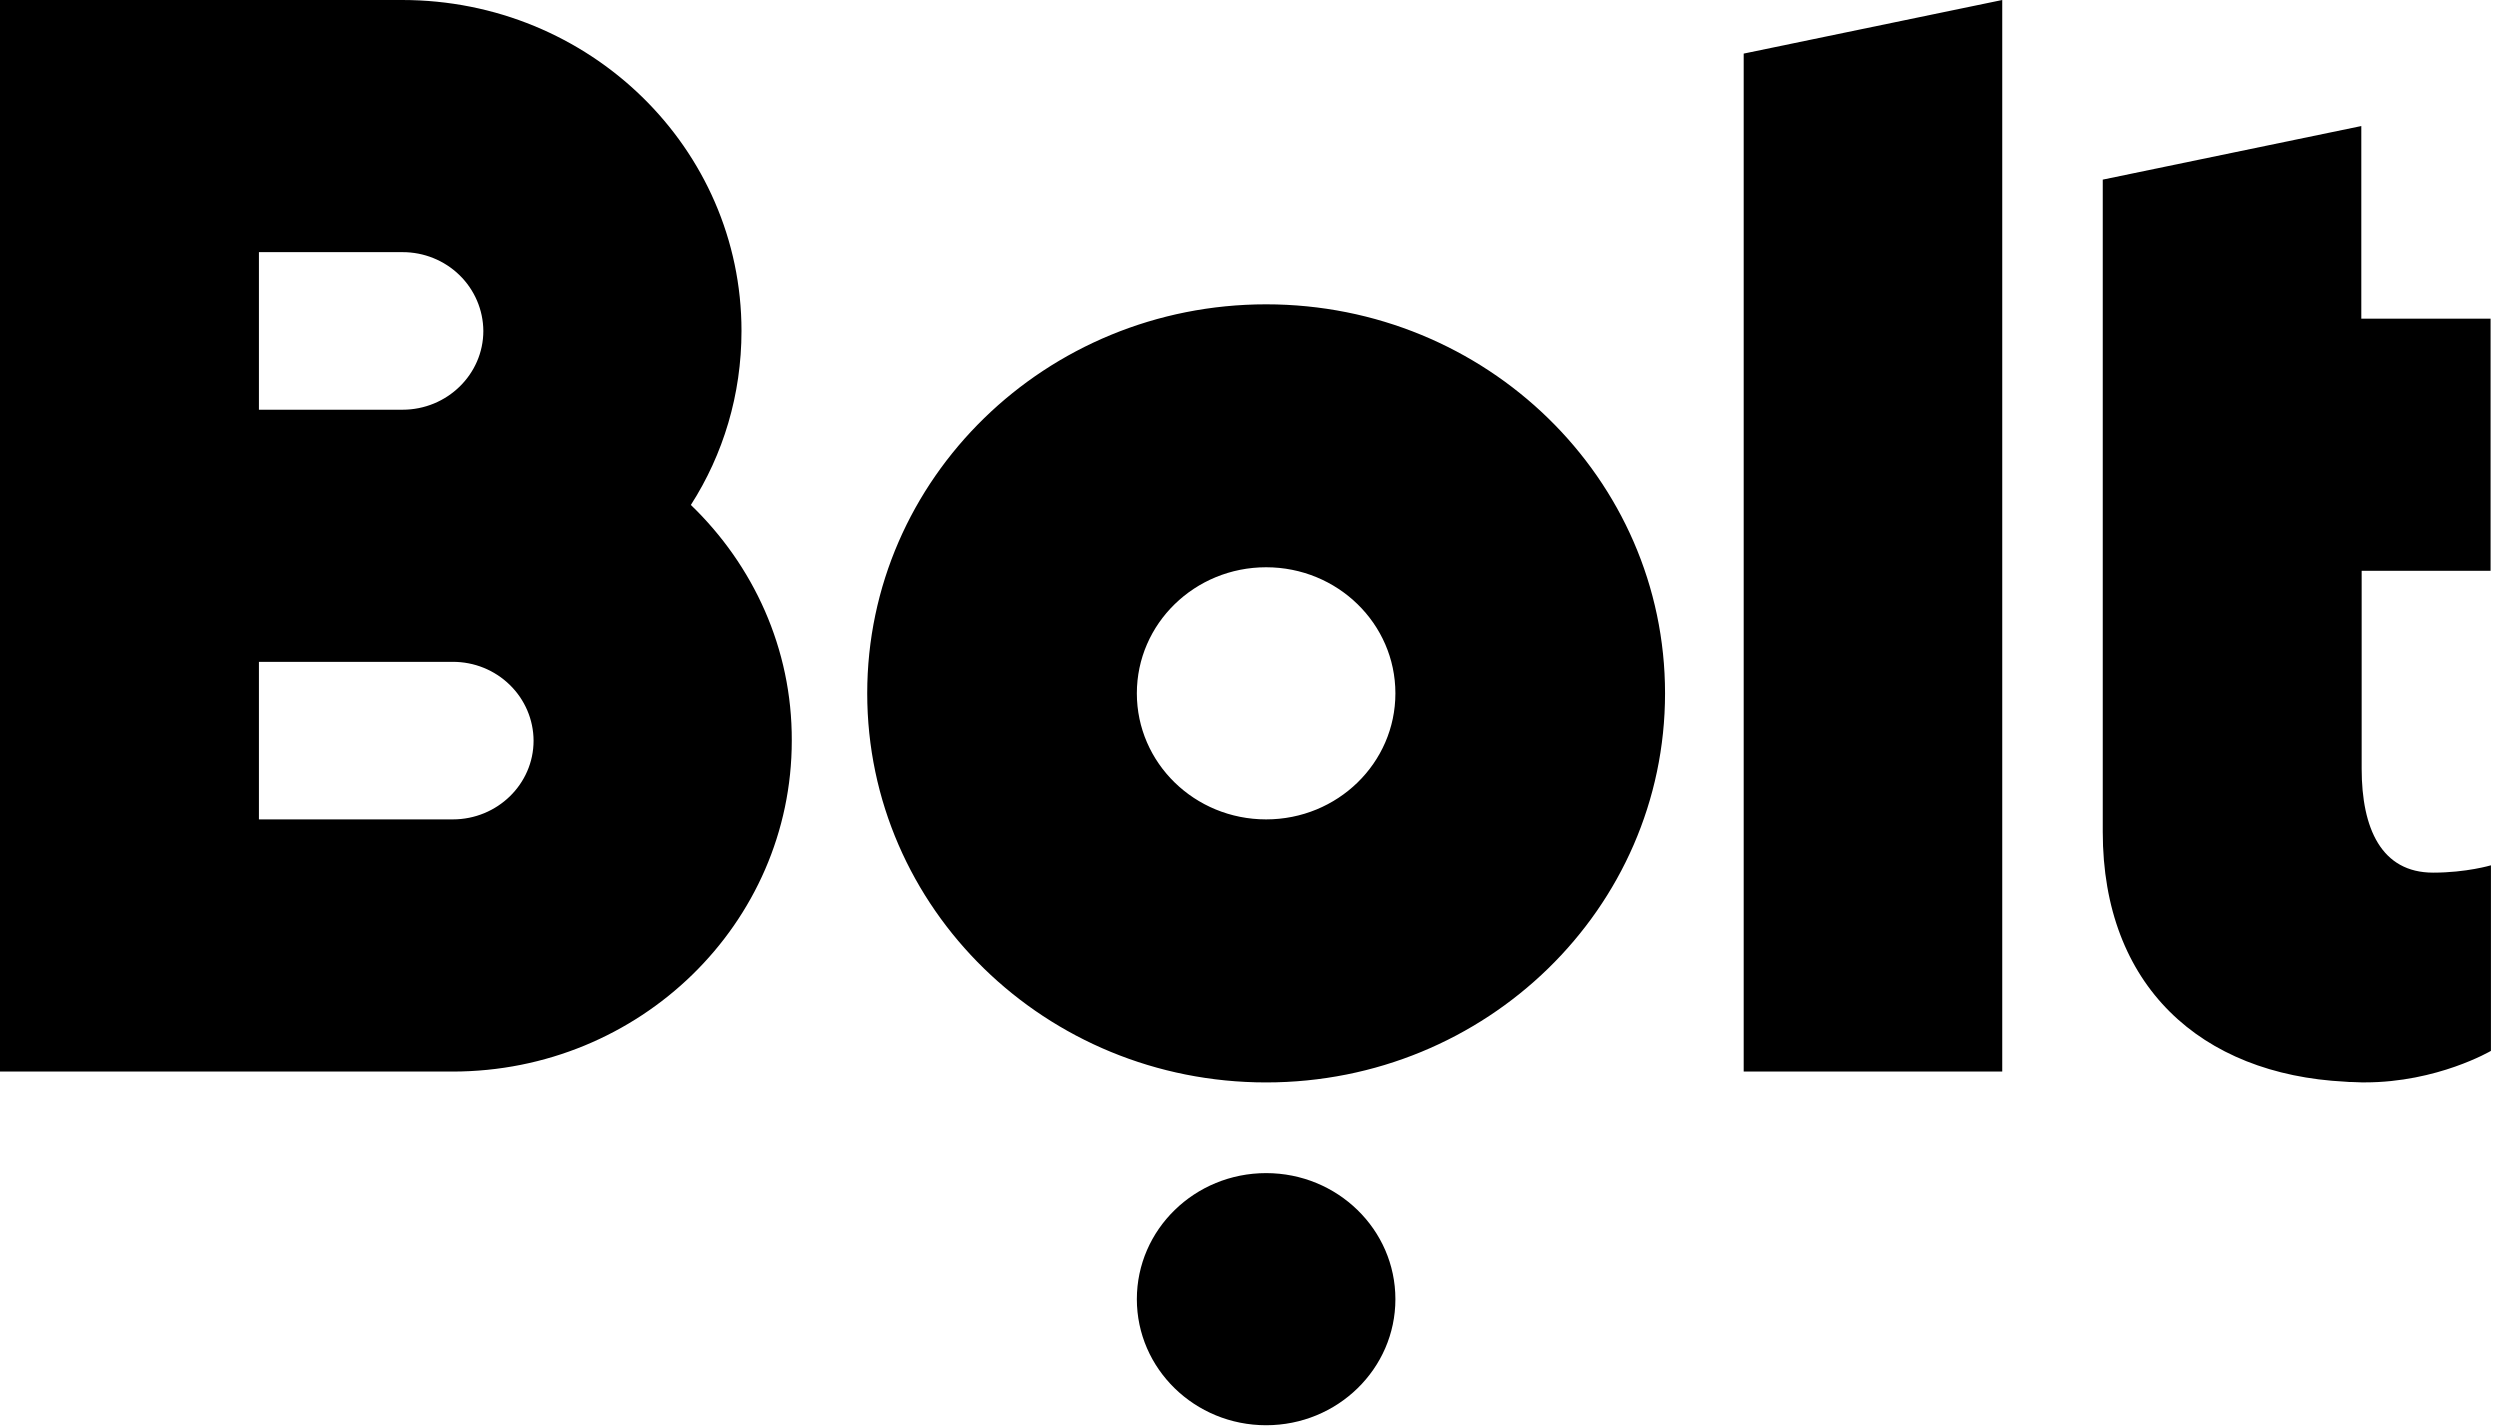
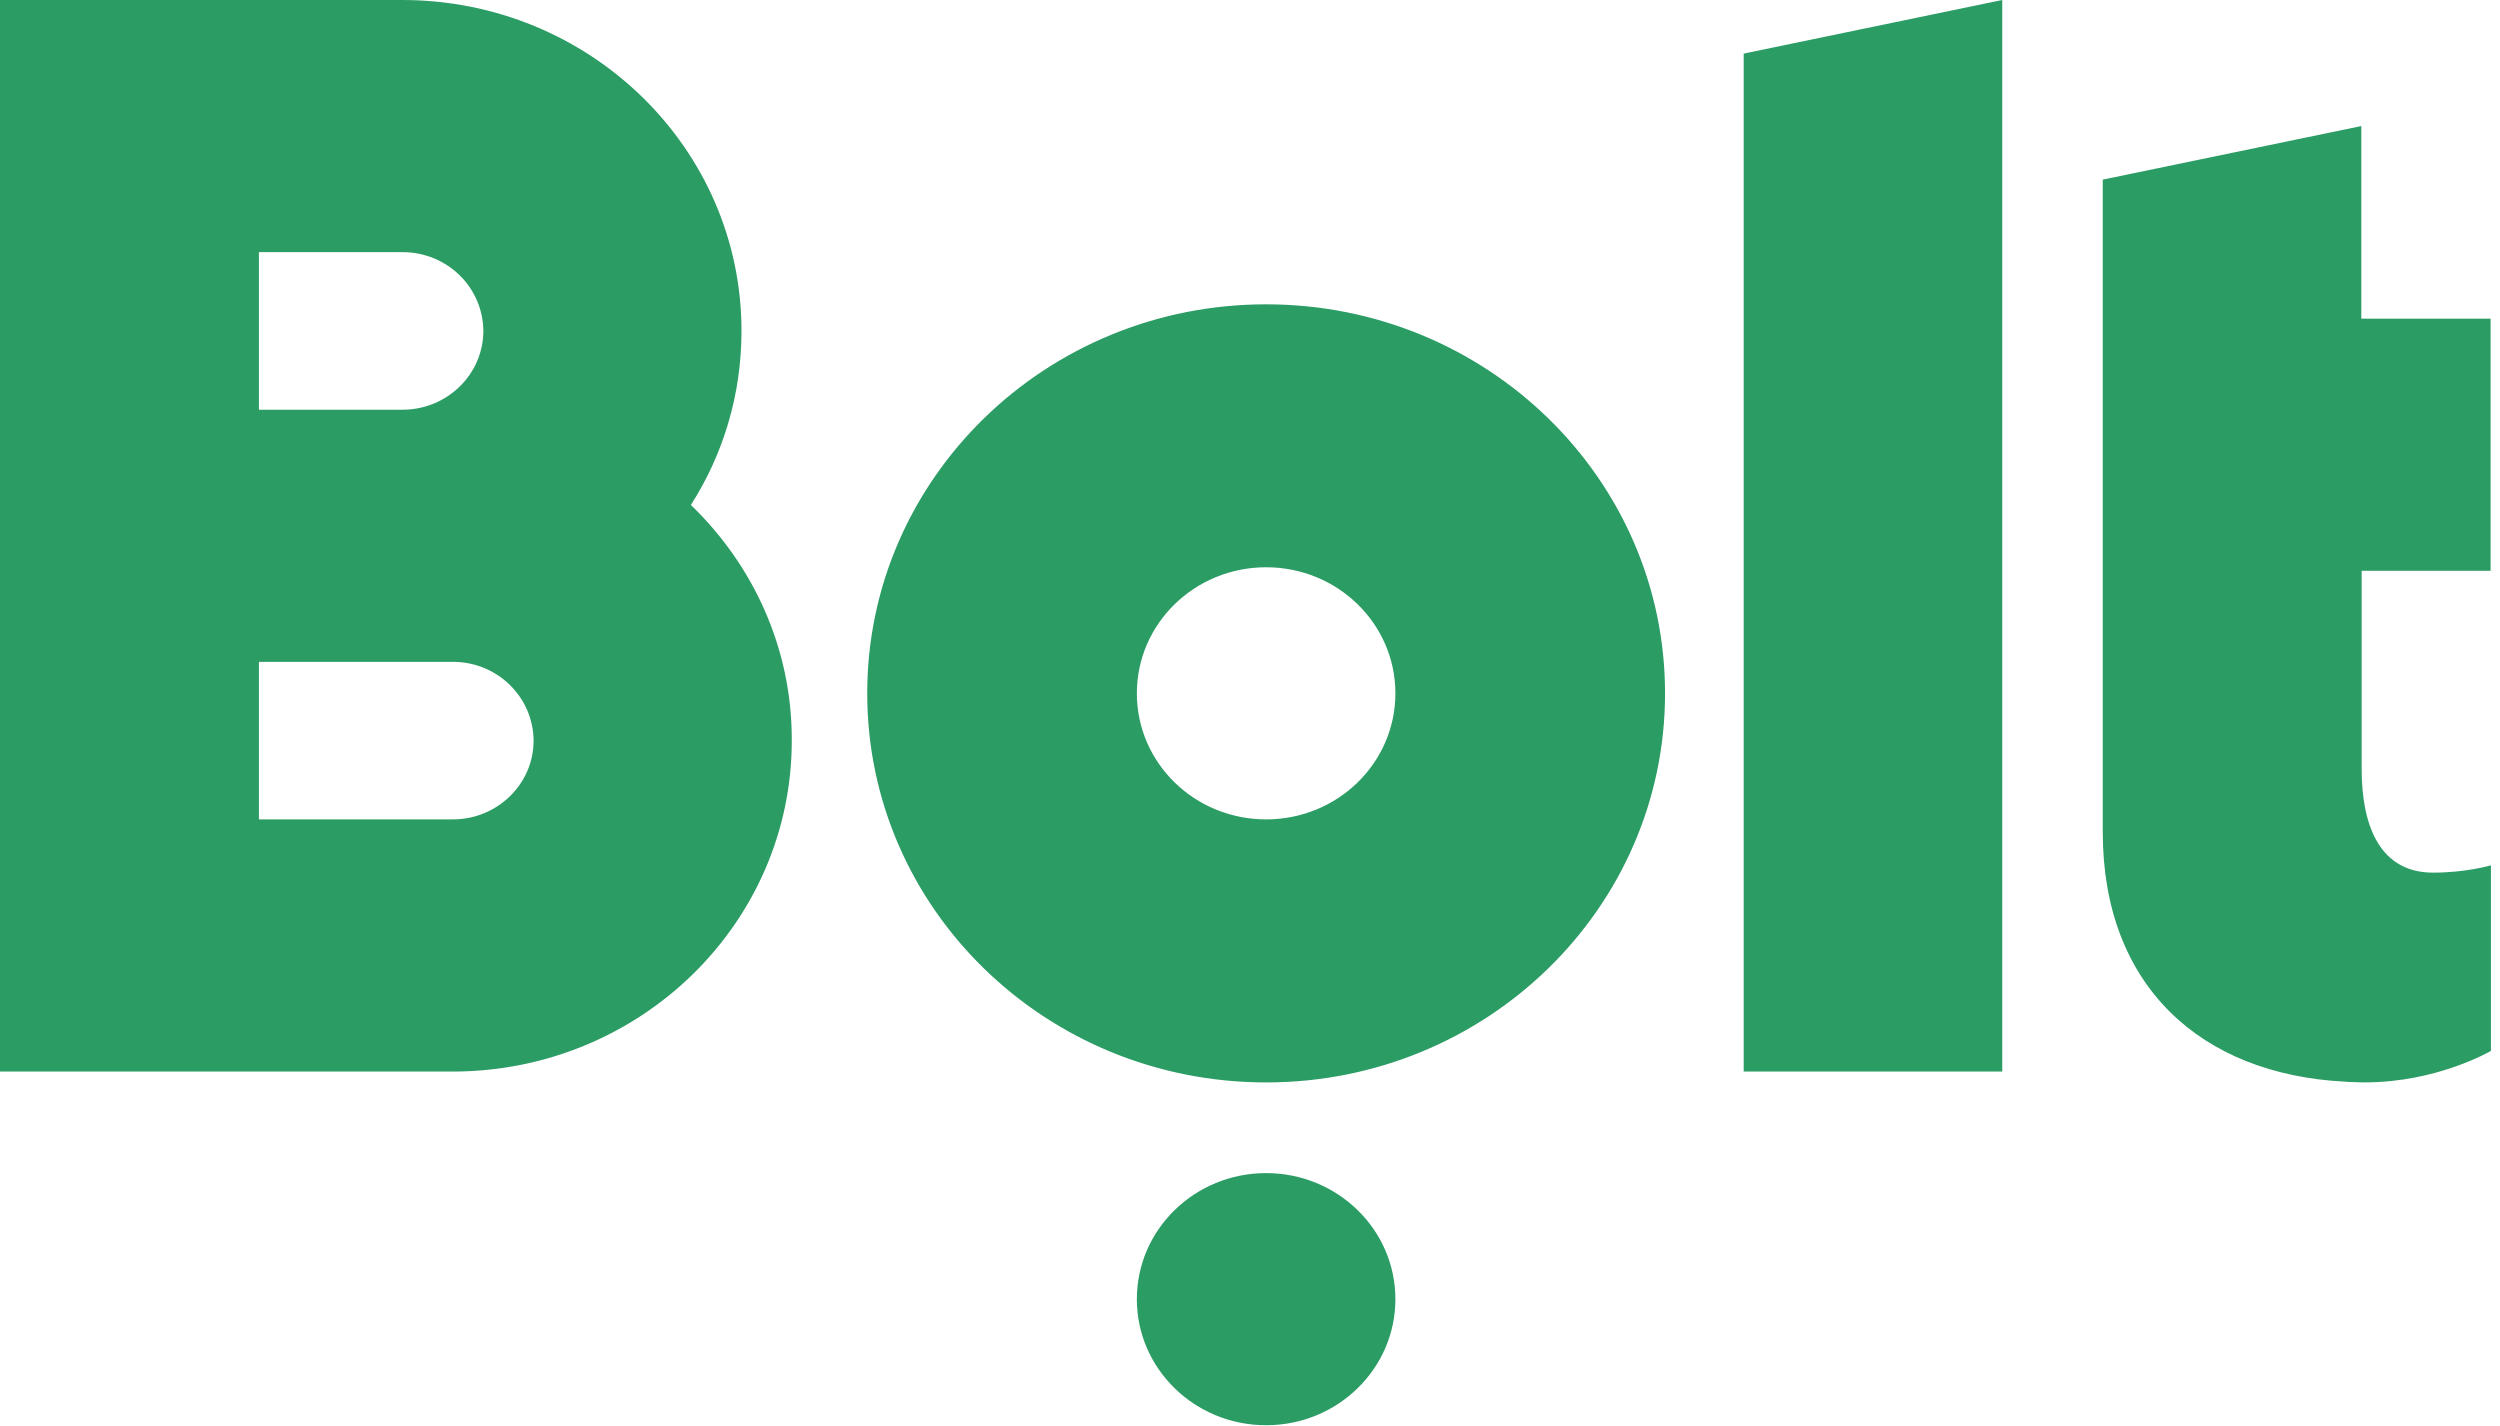
<svg xmlns="http://www.w3.org/2000/svg" viewBox="0 0 107 61" fill="none">
  <g>
-     <path fill-rule="evenodd" clip-rule="evenodd" d="M85.696 0V45.863H74.63V2.294L85.696 0ZM54.19 50.209C57.245 50.209 59.723 52.625 59.723 55.605C59.723 58.584 57.245 61 54.19 61C51.135 61 48.657 58.584 48.657 55.605C48.657 52.625 51.134 50.209 54.19 50.209ZM54.19 13.025C63.611 13.025 71.264 20.473 71.264 29.675C71.264 38.878 63.611 46.328 54.19 46.328C44.754 46.328 37.117 38.878 37.117 29.675C37.117 20.473 44.769 13.025 54.19 13.025V13.025ZM54.19 35.07C57.248 35.07 59.723 32.658 59.723 29.675C59.723 26.694 57.248 24.279 54.19 24.279C51.132 24.279 48.657 26.694 48.657 29.675C48.657 32.658 51.132 35.07 54.19 35.07ZM19.379 35.07C21.287 35.07 22.837 33.558 22.837 31.7C22.833 30.802 22.466 29.943 21.817 29.311C21.169 28.678 20.293 28.324 19.379 28.327H11.082V35.07H19.379ZM11.082 10.792V17.536H17.229C19.134 17.536 20.687 16.022 20.687 14.163C20.681 13.265 20.314 12.407 19.666 11.775C19.017 11.143 18.141 10.79 17.229 10.792H11.082V10.792ZM29.569 21.612C32.243 24.189 33.904 27.758 33.888 31.699C33.888 39.522 27.387 45.863 19.364 45.863H0V0H17.213C25.235 0 31.736 6.339 31.736 14.163C31.736 16.892 30.953 19.454 29.569 21.612ZM106.597 24.43H101.079V32.899C101.079 35.461 101.924 37.349 104.137 37.349C105.567 37.349 106.612 37.035 106.612 37.035V44.978C106.612 44.978 104.322 46.326 101.217 46.326H101.079C100.94 46.326 100.819 46.311 100.679 46.311H100.572C100.51 46.311 100.433 46.296 100.372 46.296C94.194 45.982 89.998 42.191 89.998 35.61V7.688L101.064 5.395V13.638H106.597V24.43V24.43Z" fill="#000000" />
+     <path fill-rule="evenodd" clip-rule="evenodd" d="M85.696 0V45.863H74.63V2.294L85.696 0ZM54.19 50.209C57.245 50.209 59.723 52.625 59.723 55.605C59.723 58.584 57.245 61 54.19 61C51.135 61 48.657 58.584 48.657 55.605C48.657 52.625 51.134 50.209 54.19 50.209ZM54.19 13.025C63.611 13.025 71.264 20.473 71.264 29.675C71.264 38.878 63.611 46.328 54.19 46.328C44.754 46.328 37.117 38.878 37.117 29.675C37.117 20.473 44.769 13.025 54.19 13.025V13.025ZM54.19 35.07C57.248 35.07 59.723 32.658 59.723 29.675C59.723 26.694 57.248 24.279 54.19 24.279C51.132 24.279 48.657 26.694 48.657 29.675C48.657 32.658 51.132 35.07 54.19 35.07ZM19.379 35.07C21.287 35.07 22.837 33.558 22.837 31.7C22.833 30.802 22.466 29.943 21.817 29.311C21.169 28.678 20.293 28.324 19.379 28.327H11.082V35.07H19.379ZM11.082 10.792V17.536H17.229C19.134 17.536 20.687 16.022 20.687 14.163C20.681 13.265 20.314 12.407 19.666 11.775C19.017 11.143 18.141 10.79 17.229 10.792H11.082V10.792ZM29.569 21.612C32.243 24.189 33.904 27.758 33.888 31.699C33.888 39.522 27.387 45.863 19.364 45.863H0V0H17.213C25.235 0 31.736 6.339 31.736 14.163C31.736 16.892 30.953 19.454 29.569 21.612ZM106.597 24.43H101.079V32.899C101.079 35.461 101.924 37.349 104.137 37.349C105.567 37.349 106.612 37.035 106.612 37.035V44.978C106.612 44.978 104.322 46.326 101.217 46.326H101.079C100.94 46.326 100.819 46.311 100.679 46.311H100.572C100.51 46.311 100.433 46.296 100.372 46.296C94.194 45.982 89.998 42.191 89.998 35.61V7.688L101.064 5.395V13.638H106.597V24.43V24.43Z" fill="#2A9C64" />
  </g>
</svg>
